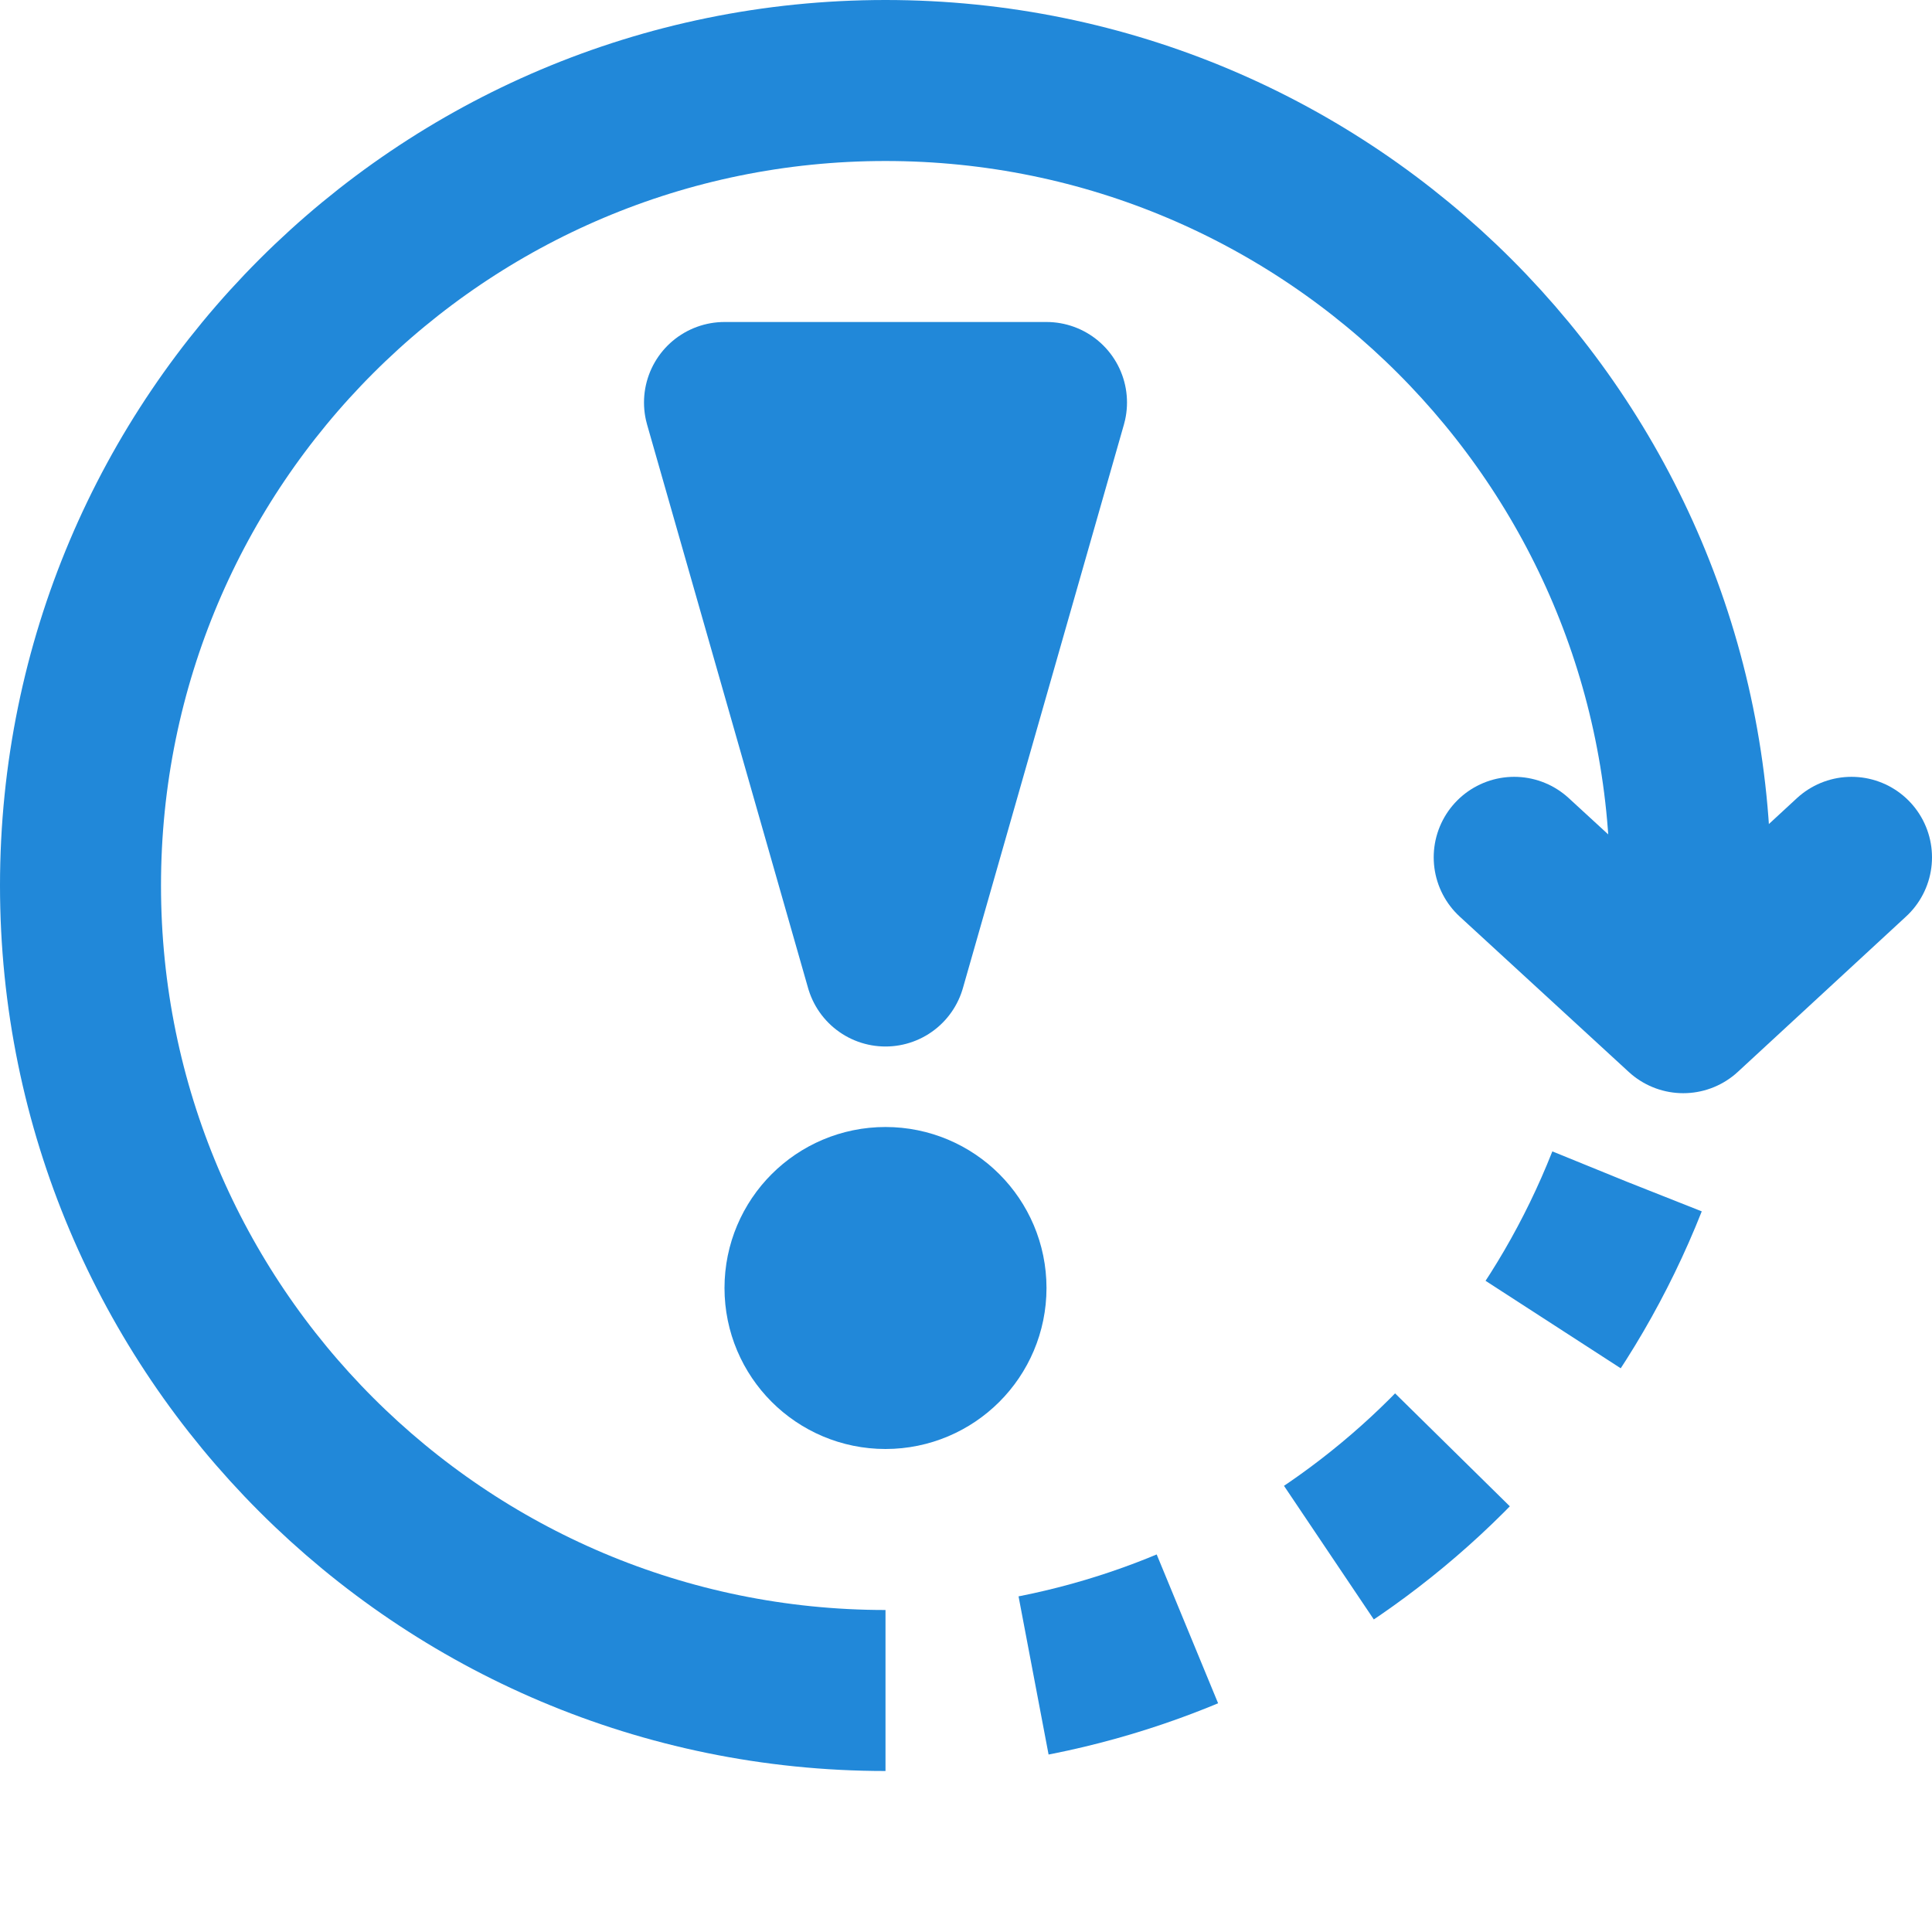
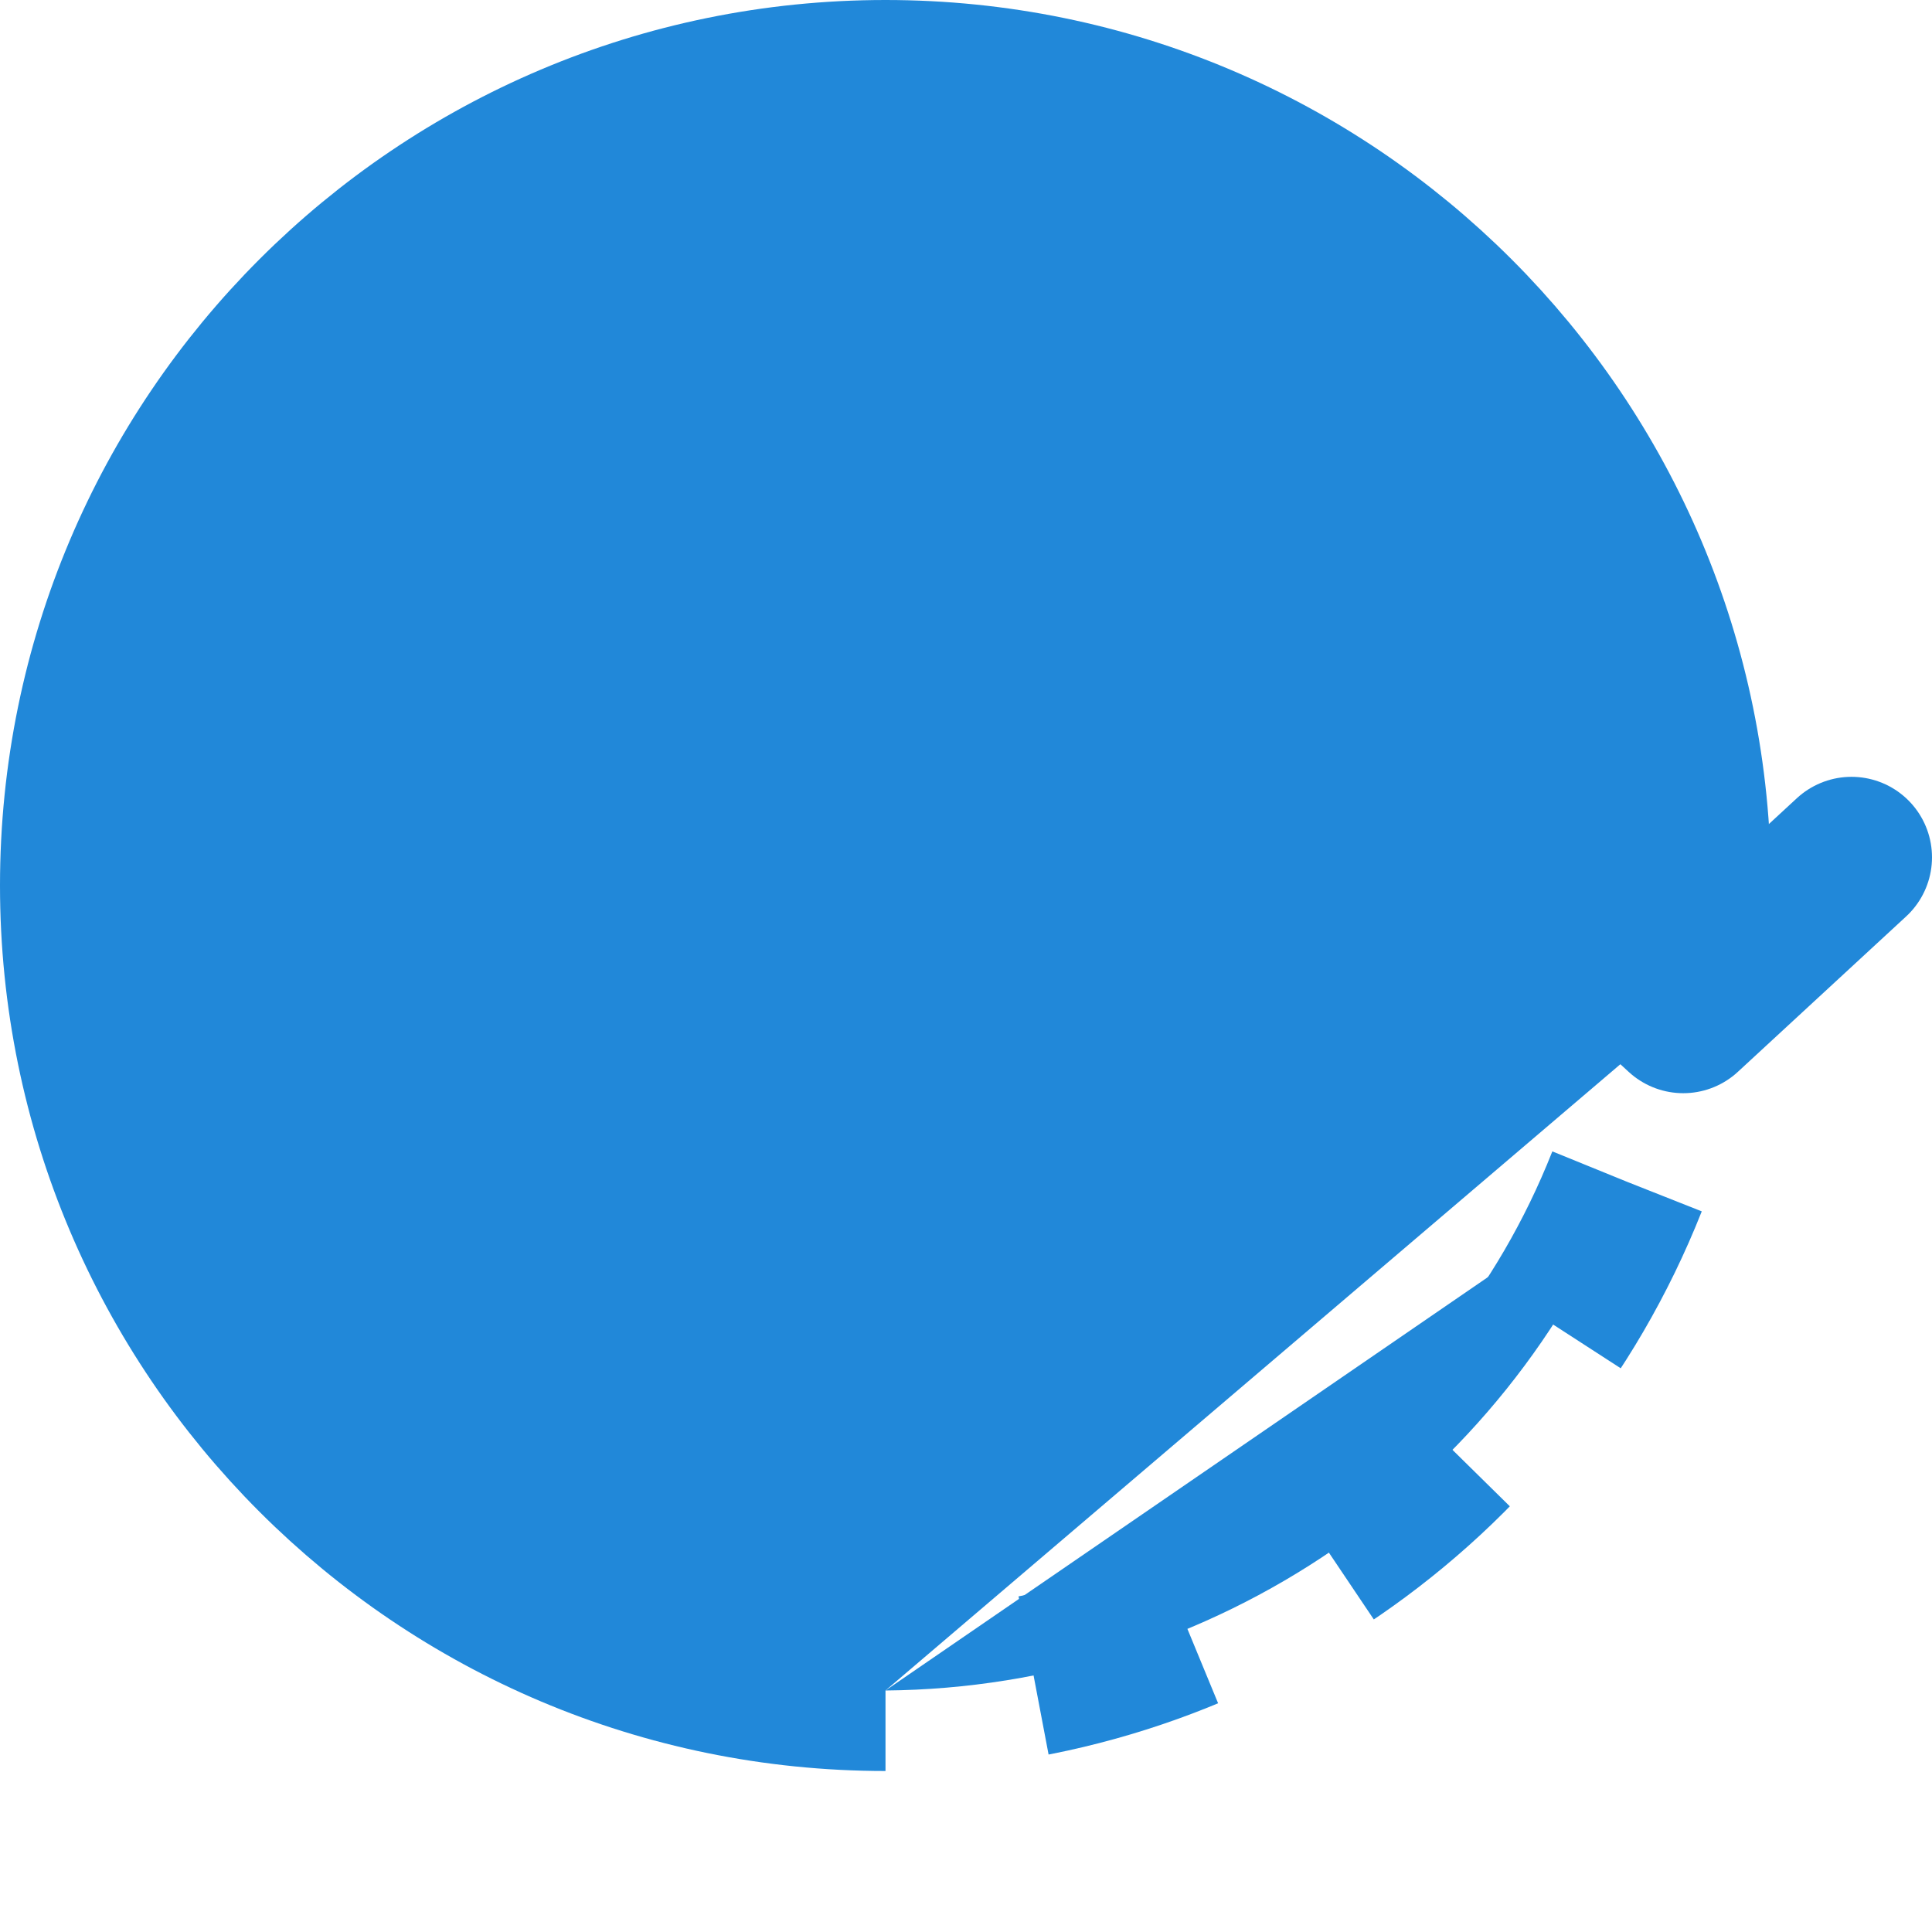
<svg xmlns="http://www.w3.org/2000/svg" viewBox="0 0 24 24">
  <defs>
-     <style>.cls-1,.cls-2,.cls-3,.cls-5{fill:none;}.cls-1,.cls-2,.cls-3,.cls-4,.cls-5{stroke:#2188d9;stroke-linejoin:round;stroke-width:2px;}.cls-2{stroke-dasharray:2;}.cls-3{stroke-linecap:round;}.cls-4{fill:#2188d9;}.cls-4,.cls-5{stroke-linecap:square;}</style>
+     <style>.cls-1,.cls-2,.cls-3,.cls-5{fill:#2188d9;}.cls-1,.cls-2,.cls-3,.cls-4,.cls-5{stroke:#2188d9;stroke-linejoin:round;stroke-width:2px;}.cls-2{stroke-dasharray:2;}.cls-3{stroke-linecap:round;}.cls-4{fill:#2188d9;}.cls-4,.cls-5{stroke-linecap:square;}</style>
  </defs>
  <g id="HOS_Alerts" data-name="HOS Alerts">
    <path class="cls-1" d="M11,21a10,10,0,1,1,10-10,10.31,10.31,0,0,1-.12,1.58" />
    <path class="cls-2" d="M20.21,14.68A10,10,0,0,1,11,21" />
    <polyline class="cls-3" points="23 10.65 20.91 12.58 18.81 10.65" />
    <polygon class="cls-4" points="11 12 9 5 13 5 11 12" />
    <circle class="cls-5" cx="11" cy="16" r="1" />
  </g>
</svg>
